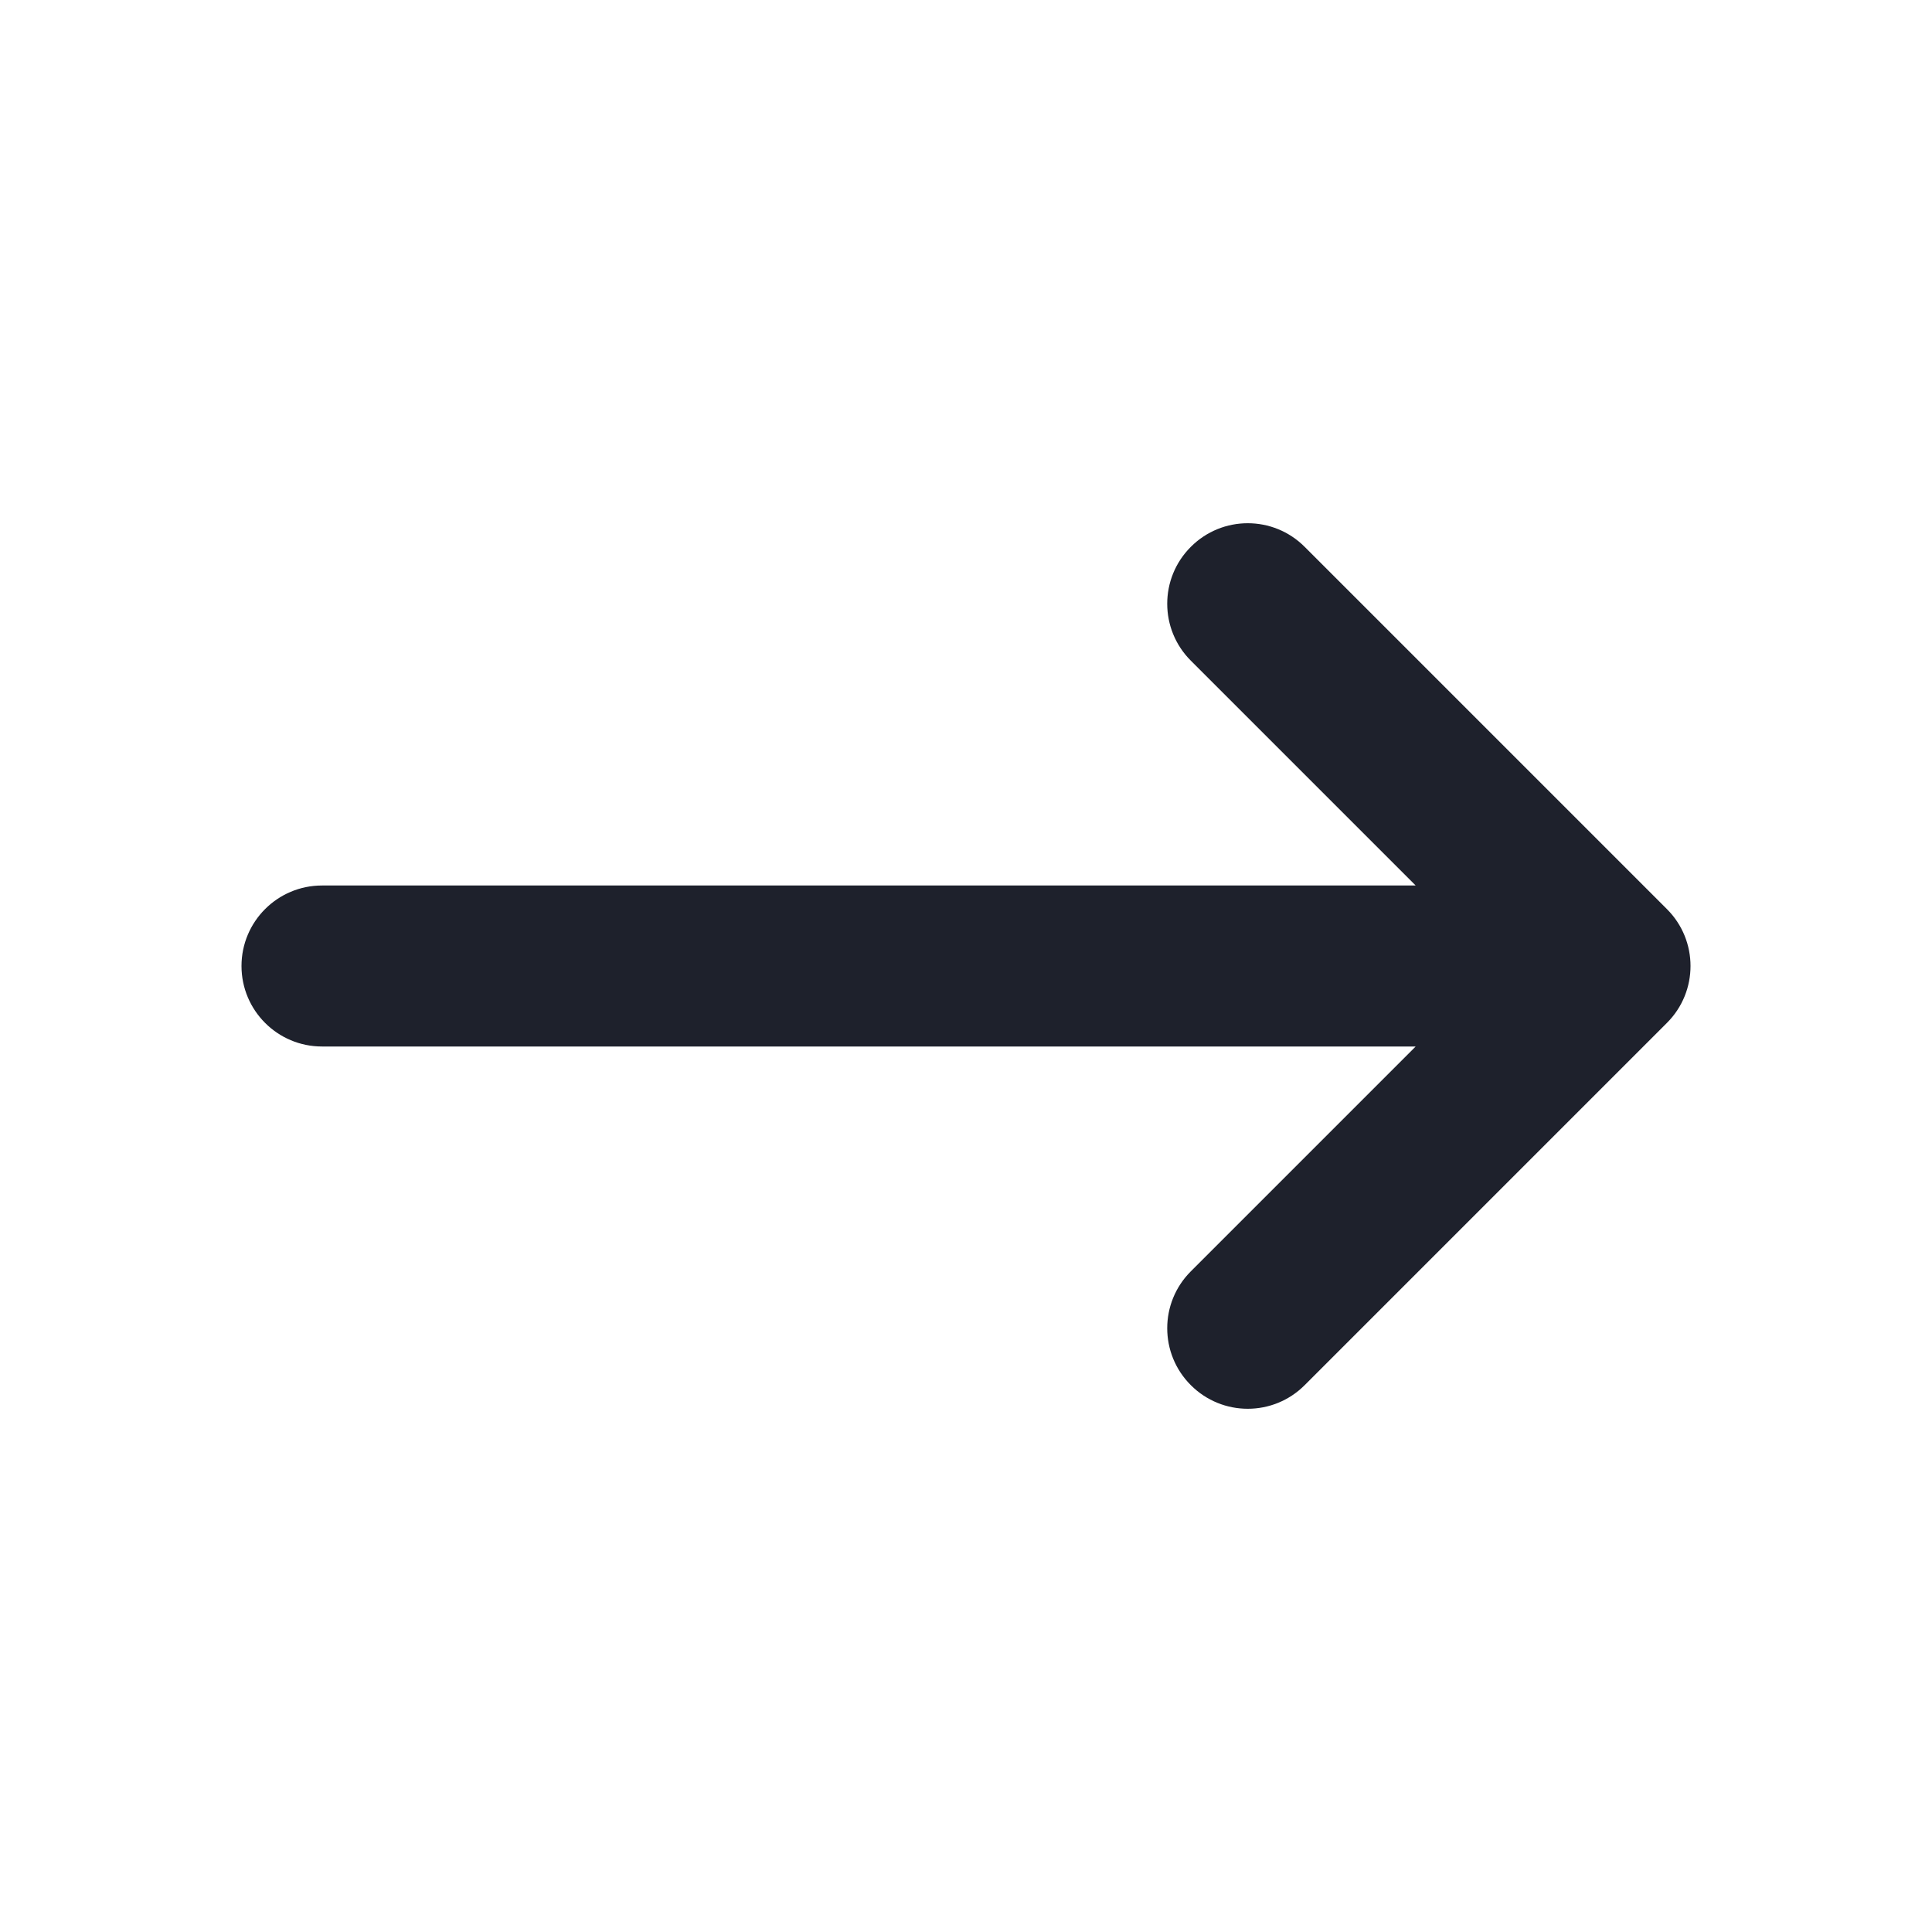
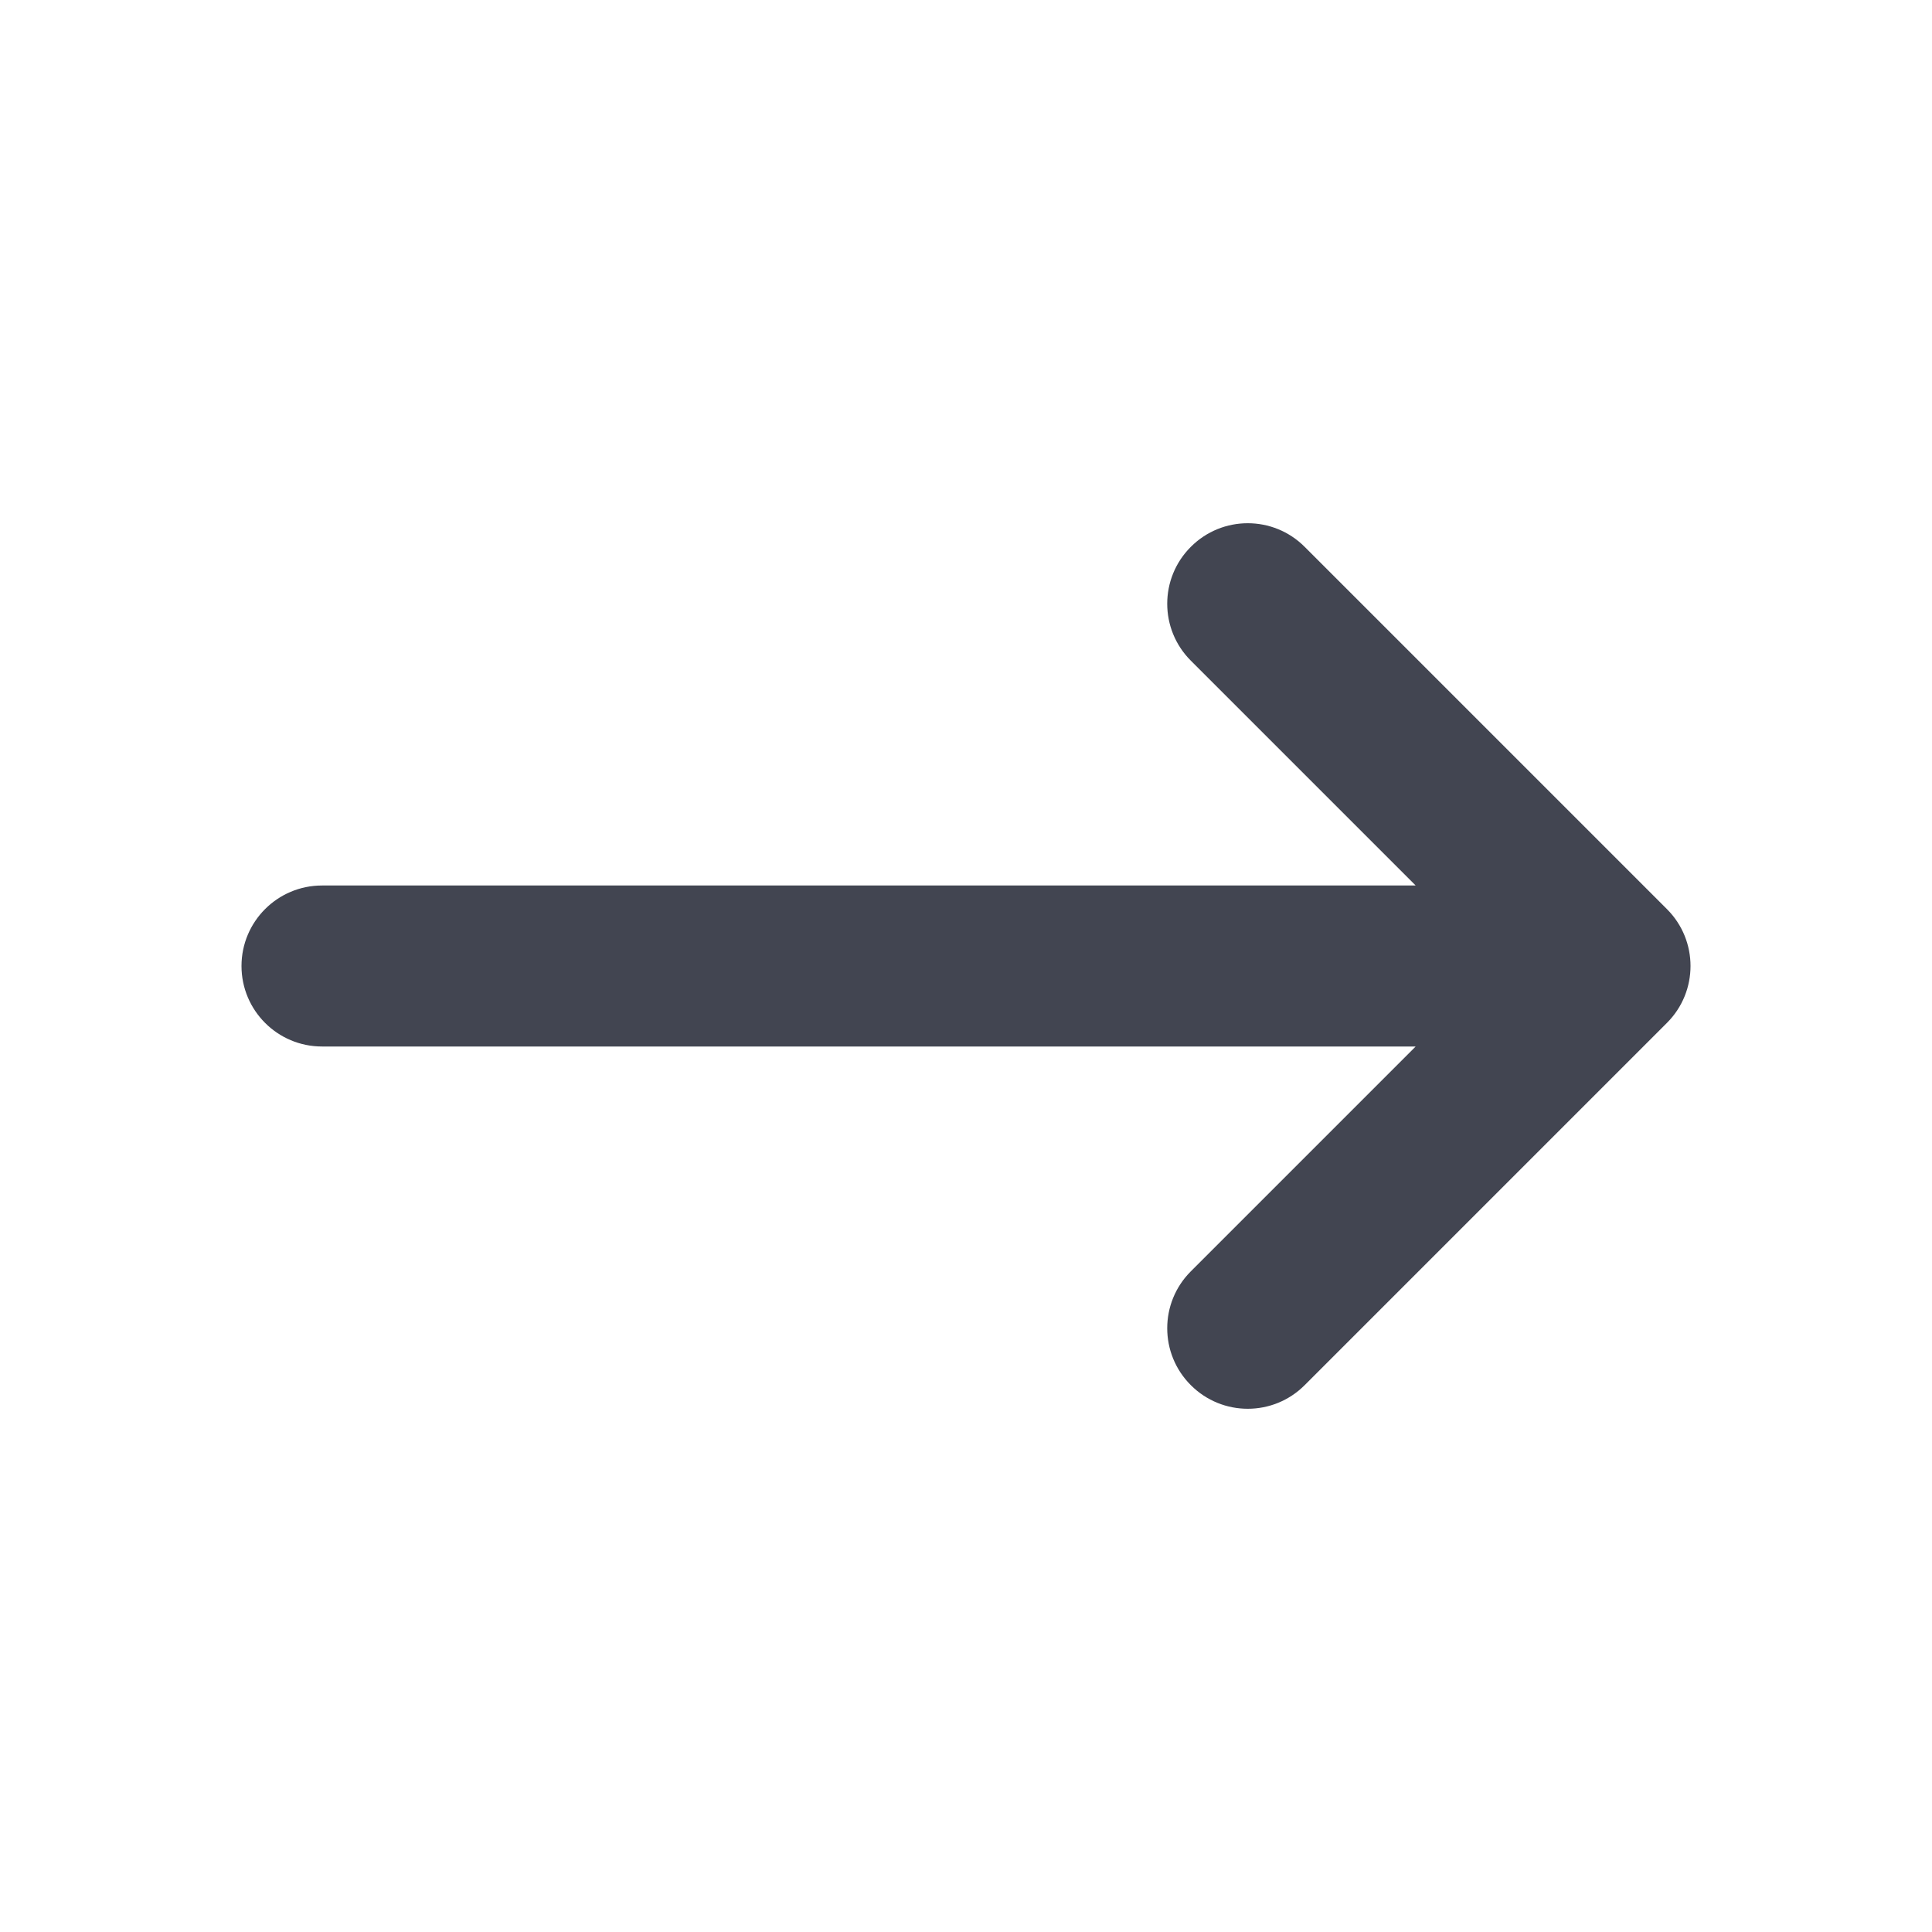
<svg xmlns="http://www.w3.org/2000/svg" width="24" height="24" viewBox="0 0 24 24" fill="none">
-   <path fill-rule="evenodd" clip-rule="evenodd" d="M14.793 6.793C15.183 6.402 15.817 6.402 16.207 6.793L20.707 11.293C21.098 11.683 21.098 12.317 20.707 12.707L16.207 17.207C15.817 17.598 15.183 17.598 14.793 17.207C14.402 16.817 14.402 16.183 14.793 15.793L17.586 13H4C3.448 13 3 12.552 3 12C3 11.448 3.448 11 4 11H17.586L14.793 8.207C14.402 7.817 14.402 7.183 14.793 6.793Z" fill="#1E212C" />
+   <path fill-rule="evenodd" clip-rule="evenodd" d="M14.793 6.793C15.183 6.402 15.817 6.402 16.207 6.793L20.707 11.293C21.098 11.683 21.098 12.317 20.707 12.707L16.207 17.207C15.817 17.598 15.183 17.598 14.793 17.207C14.402 16.817 14.402 16.183 14.793 15.793L17.586 13L4 13C3.448 13 3 12.552 3 12C3 11.448 3.448 11 4 11L17.586 11L14.793 8.207C14.402 7.817 14.402 7.183 14.793 6.793Z" fill="#424551" />
</svg>
